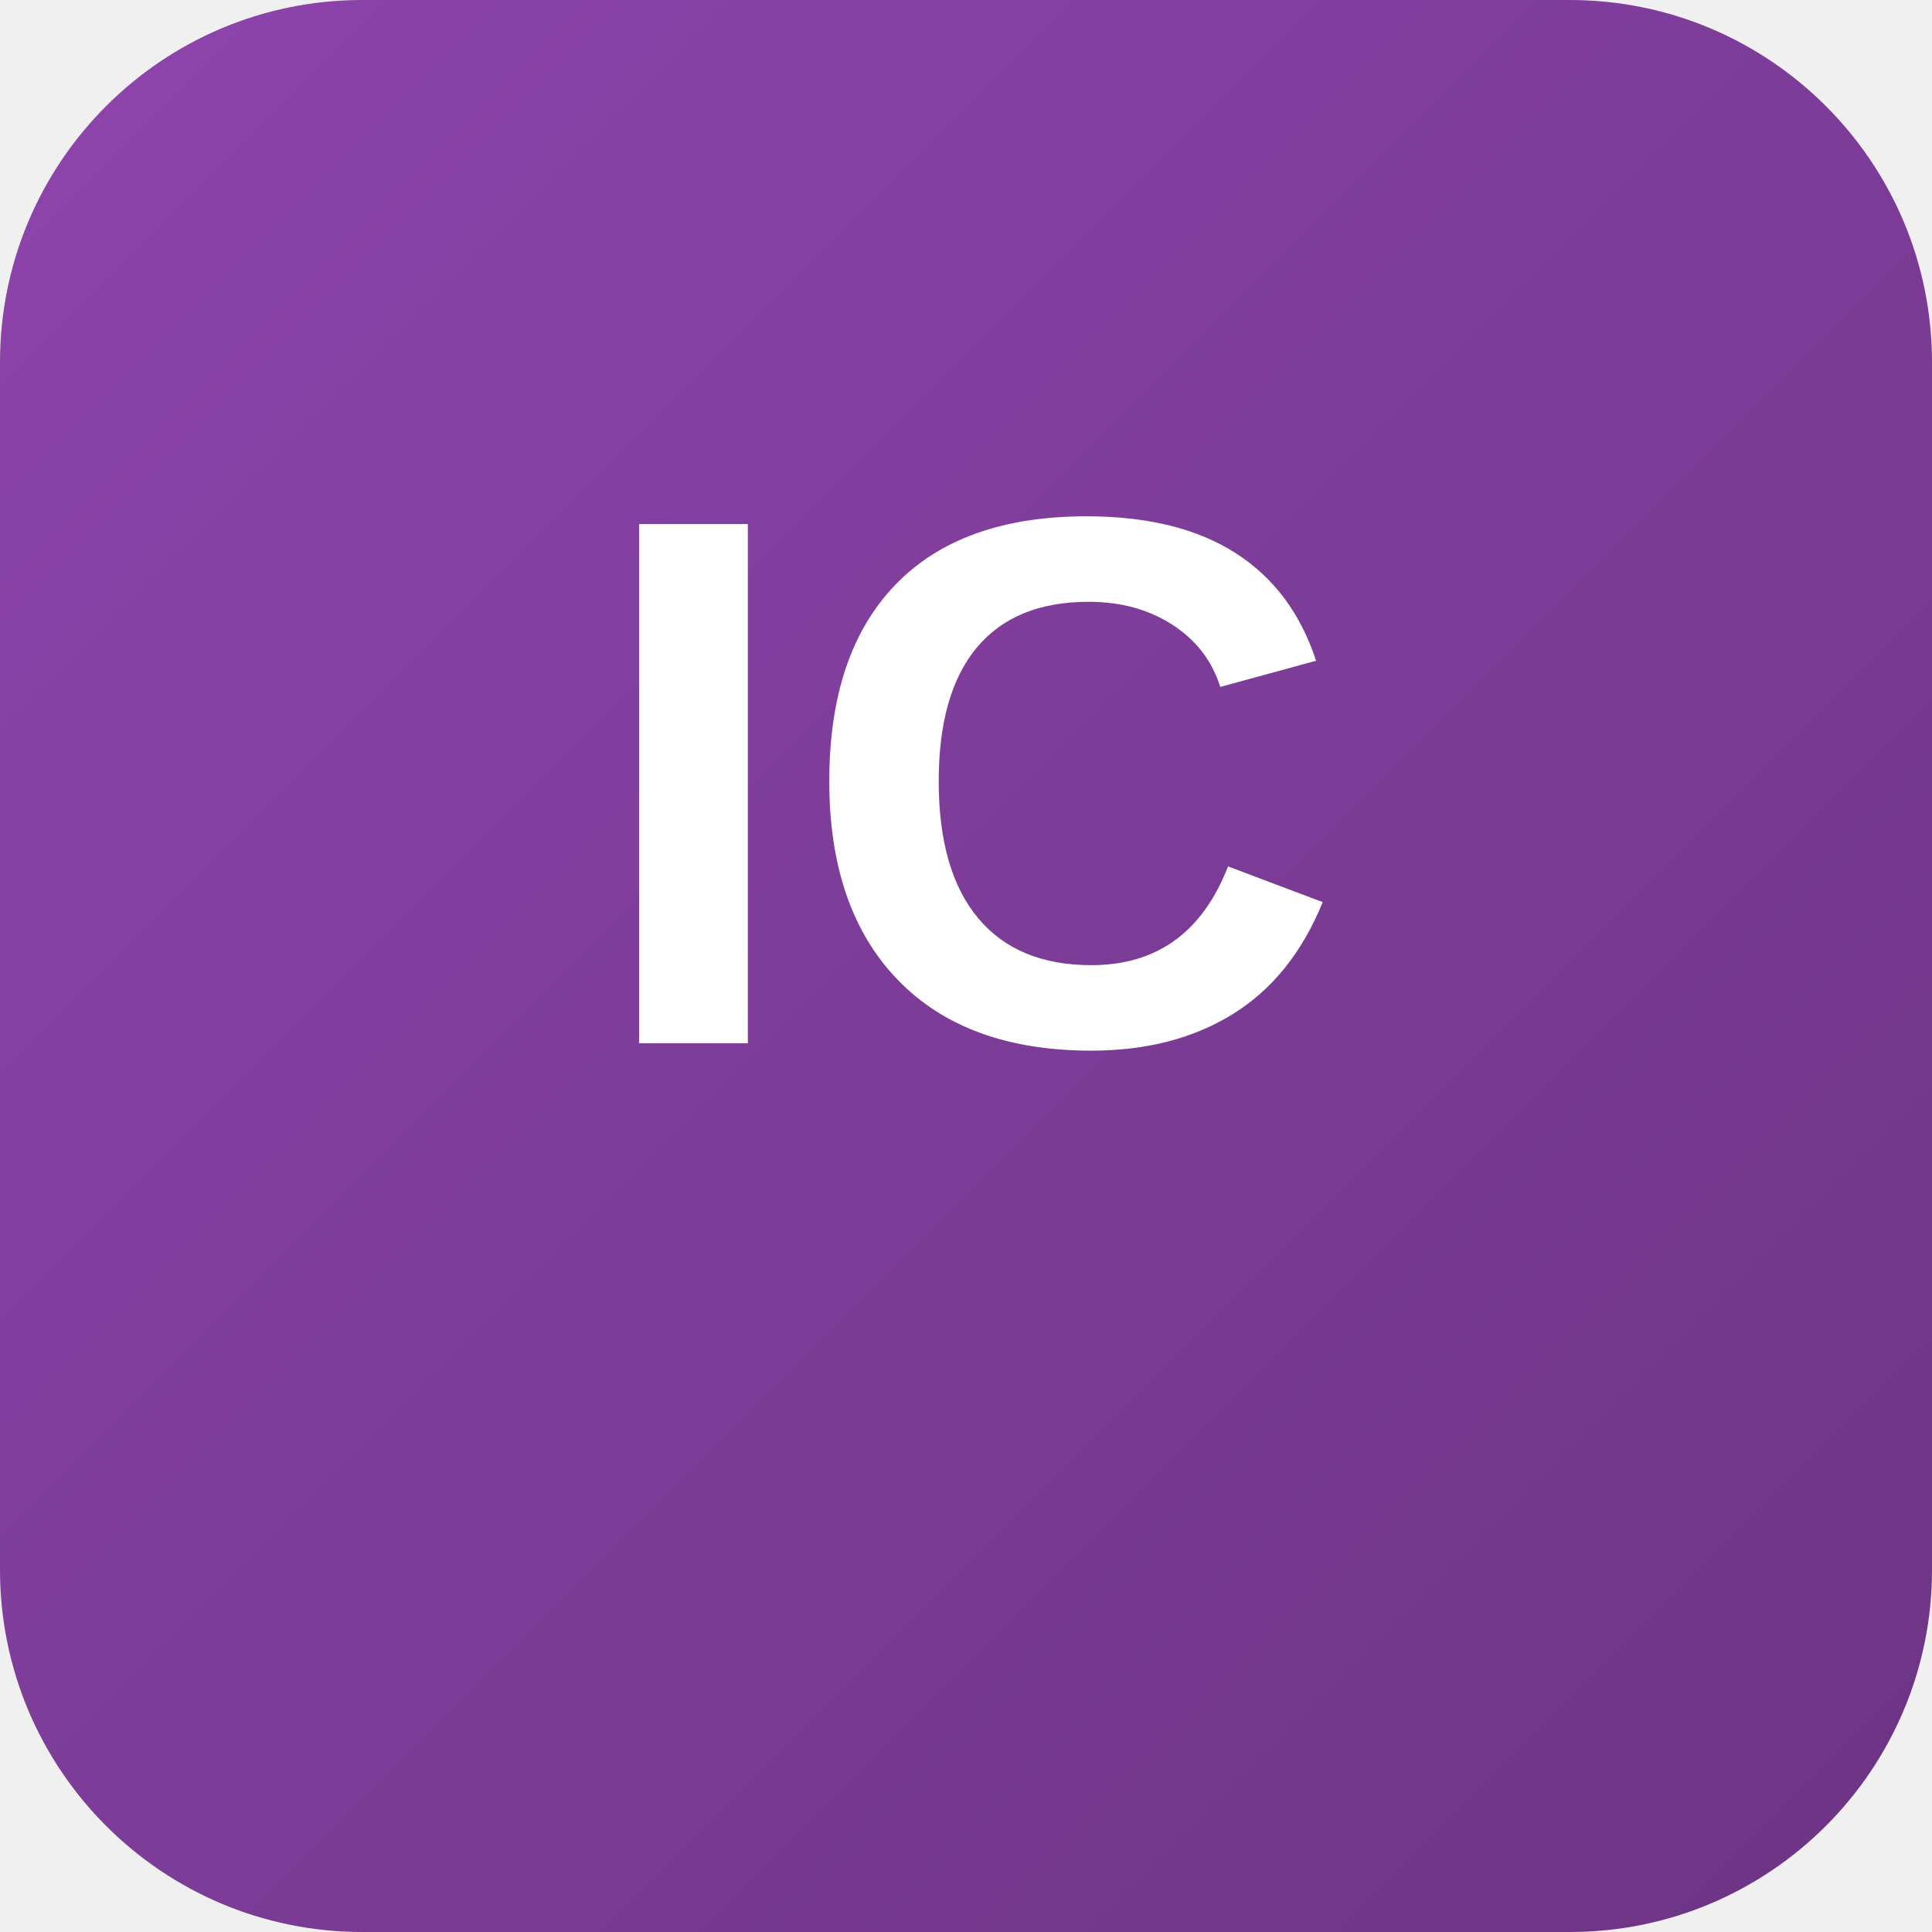
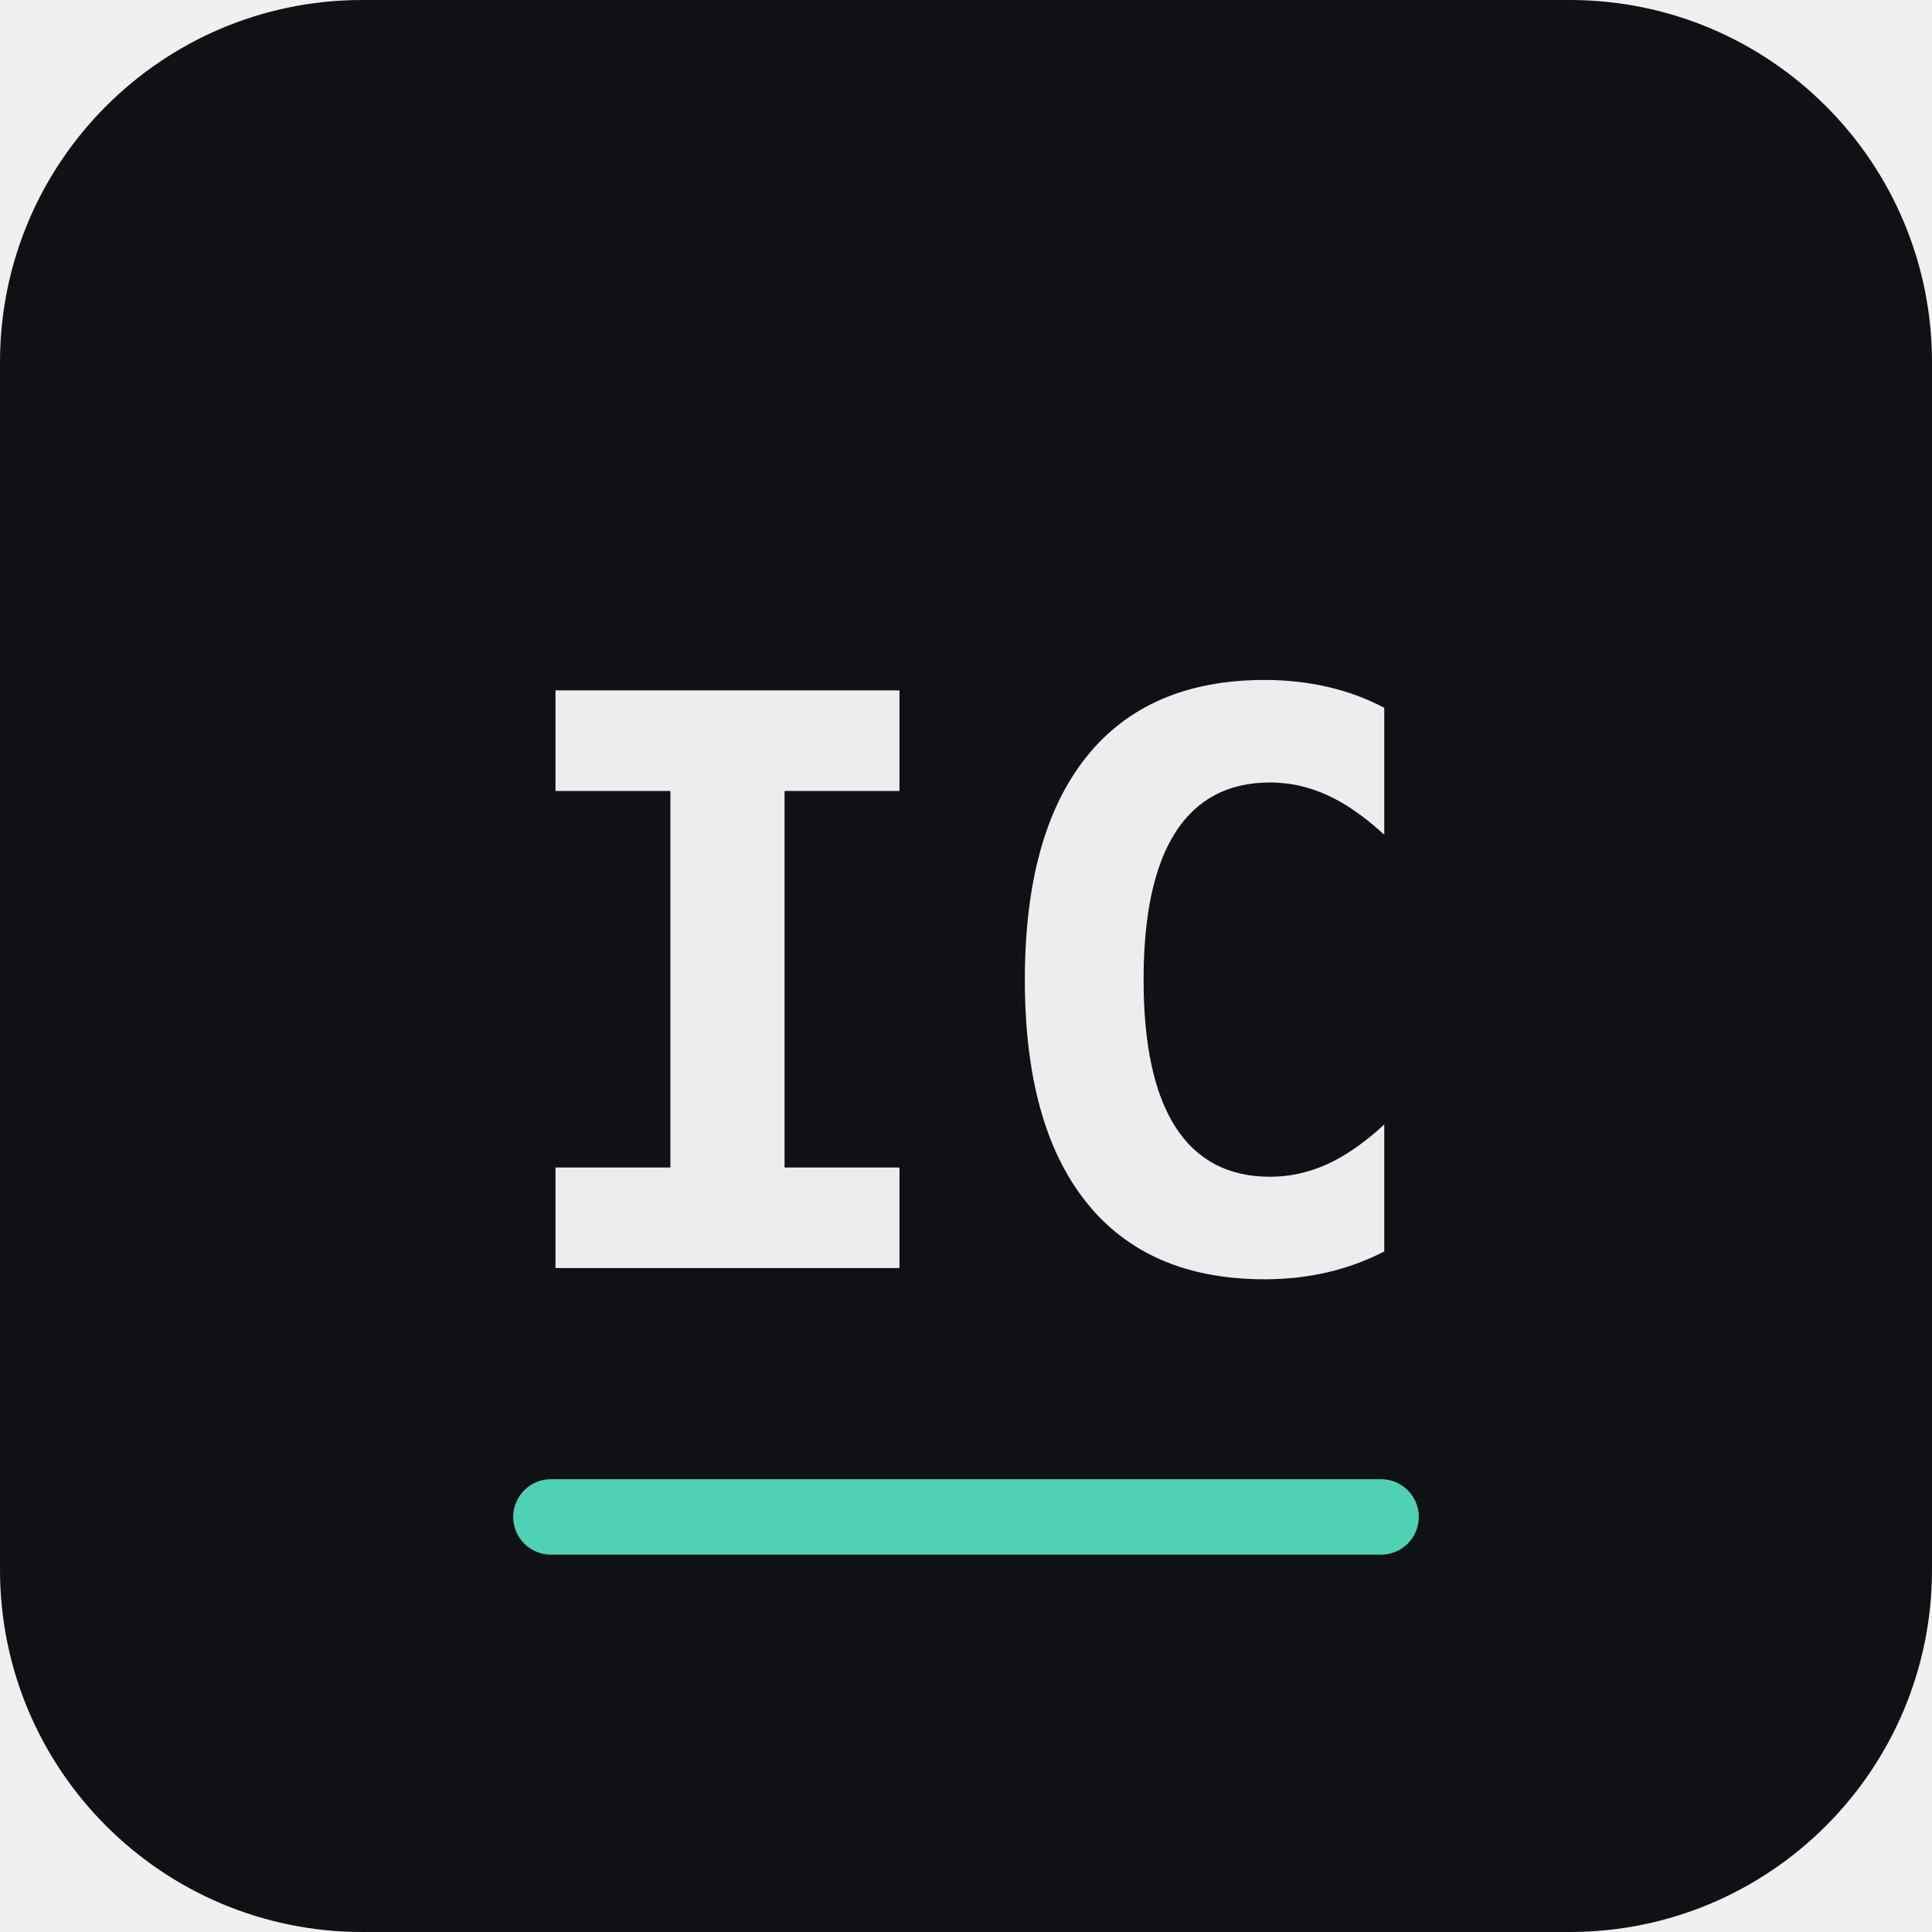
<svg xmlns="http://www.w3.org/2000/svg" viewBox="0 0 512 512" role="img" aria-label="Iago Cunha">
-   <defs>
-     <linearGradient id="g" x1="0%" y1="0%" x2="100%" y2="100%">
-       <stop offset="0%" stop-color="#8E44AD" />
-       <stop offset="100%" stop-color="#6C3483" />
-     </linearGradient>
-   </defs>
-   <rect width="512" height="512" rx="96" fill="url(#g)" />
-   <text x="50%" y="54%" text-anchor="middle" font-family="Segoe UI, Arial, sans-serif" font-size="200" font-weight="700" fill="#ffffff">IC</text>
+   <rect width="512" height="512" rx="96" fill="#0F1114" />
+   <text x="50%" y="54%" text-anchor="middle" dominant-baseline="middle" font-family="IBM Plex Mono, Consolas, monospace" font-size="210" font-weight="600" fill="#ECEDEE">IC</text>
+   <rect x="136" y="392" width="240" height="20" rx="10" fill="#4FD1B4" />
</svg>
